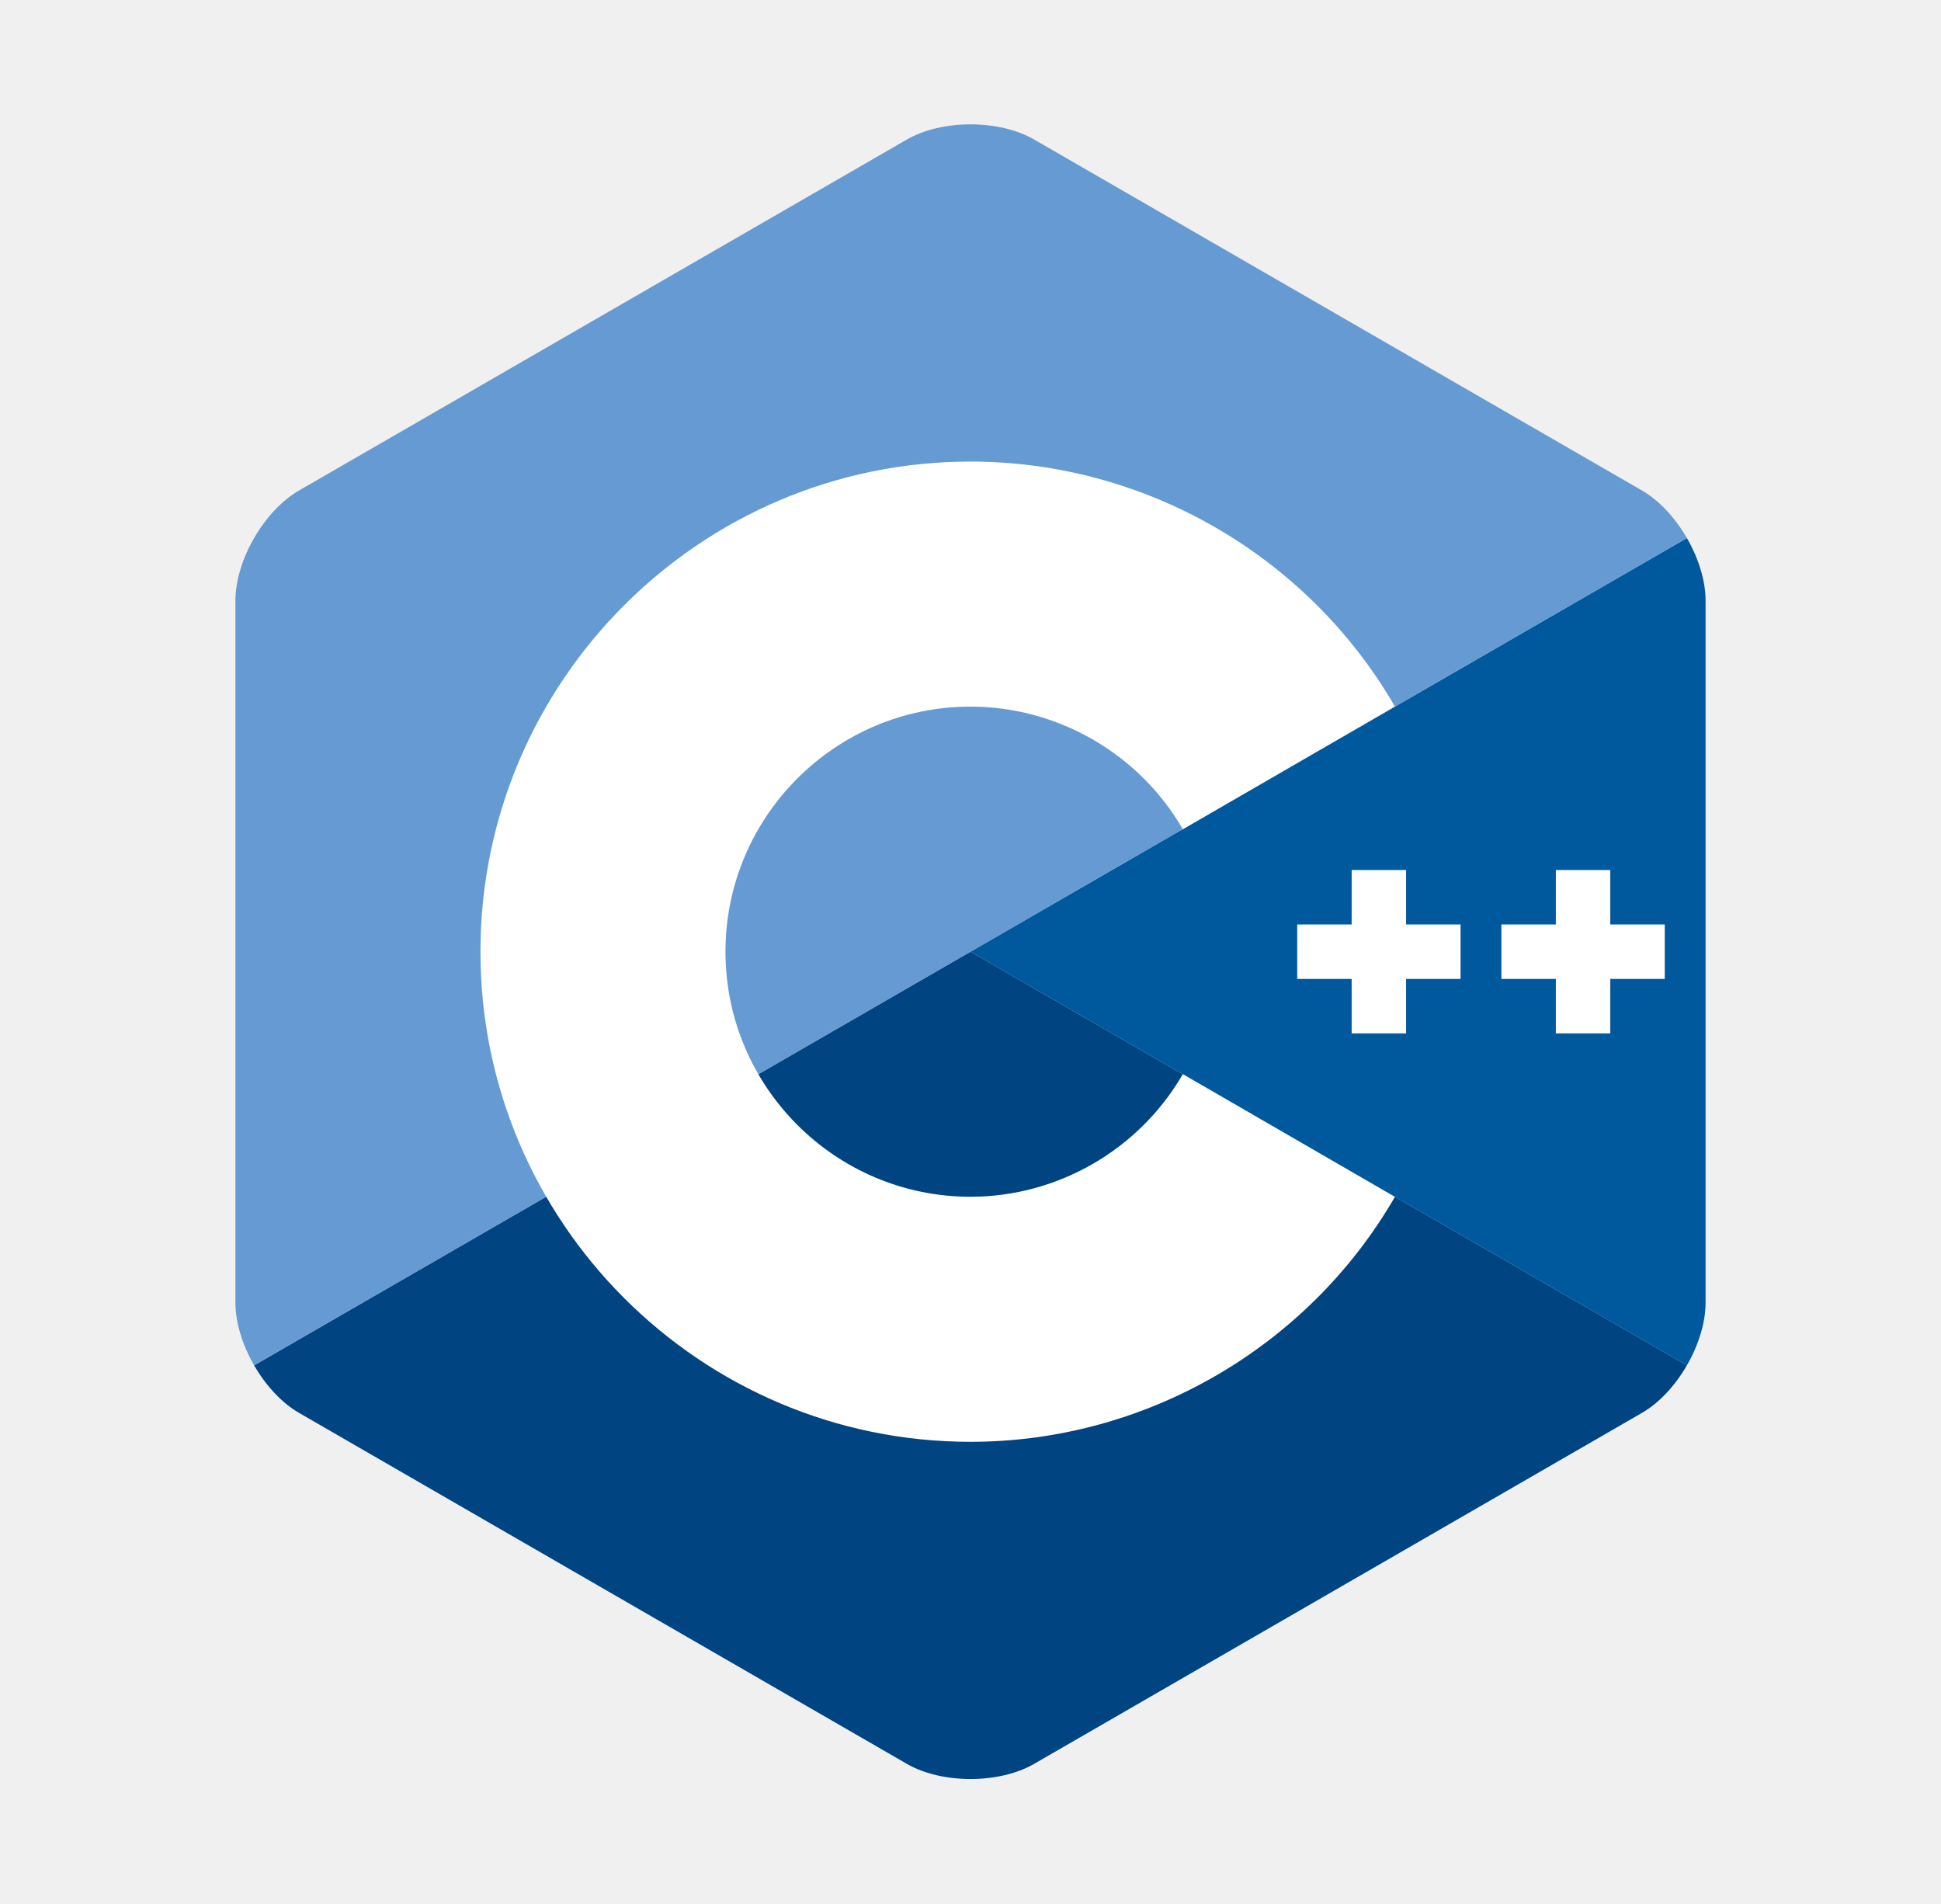
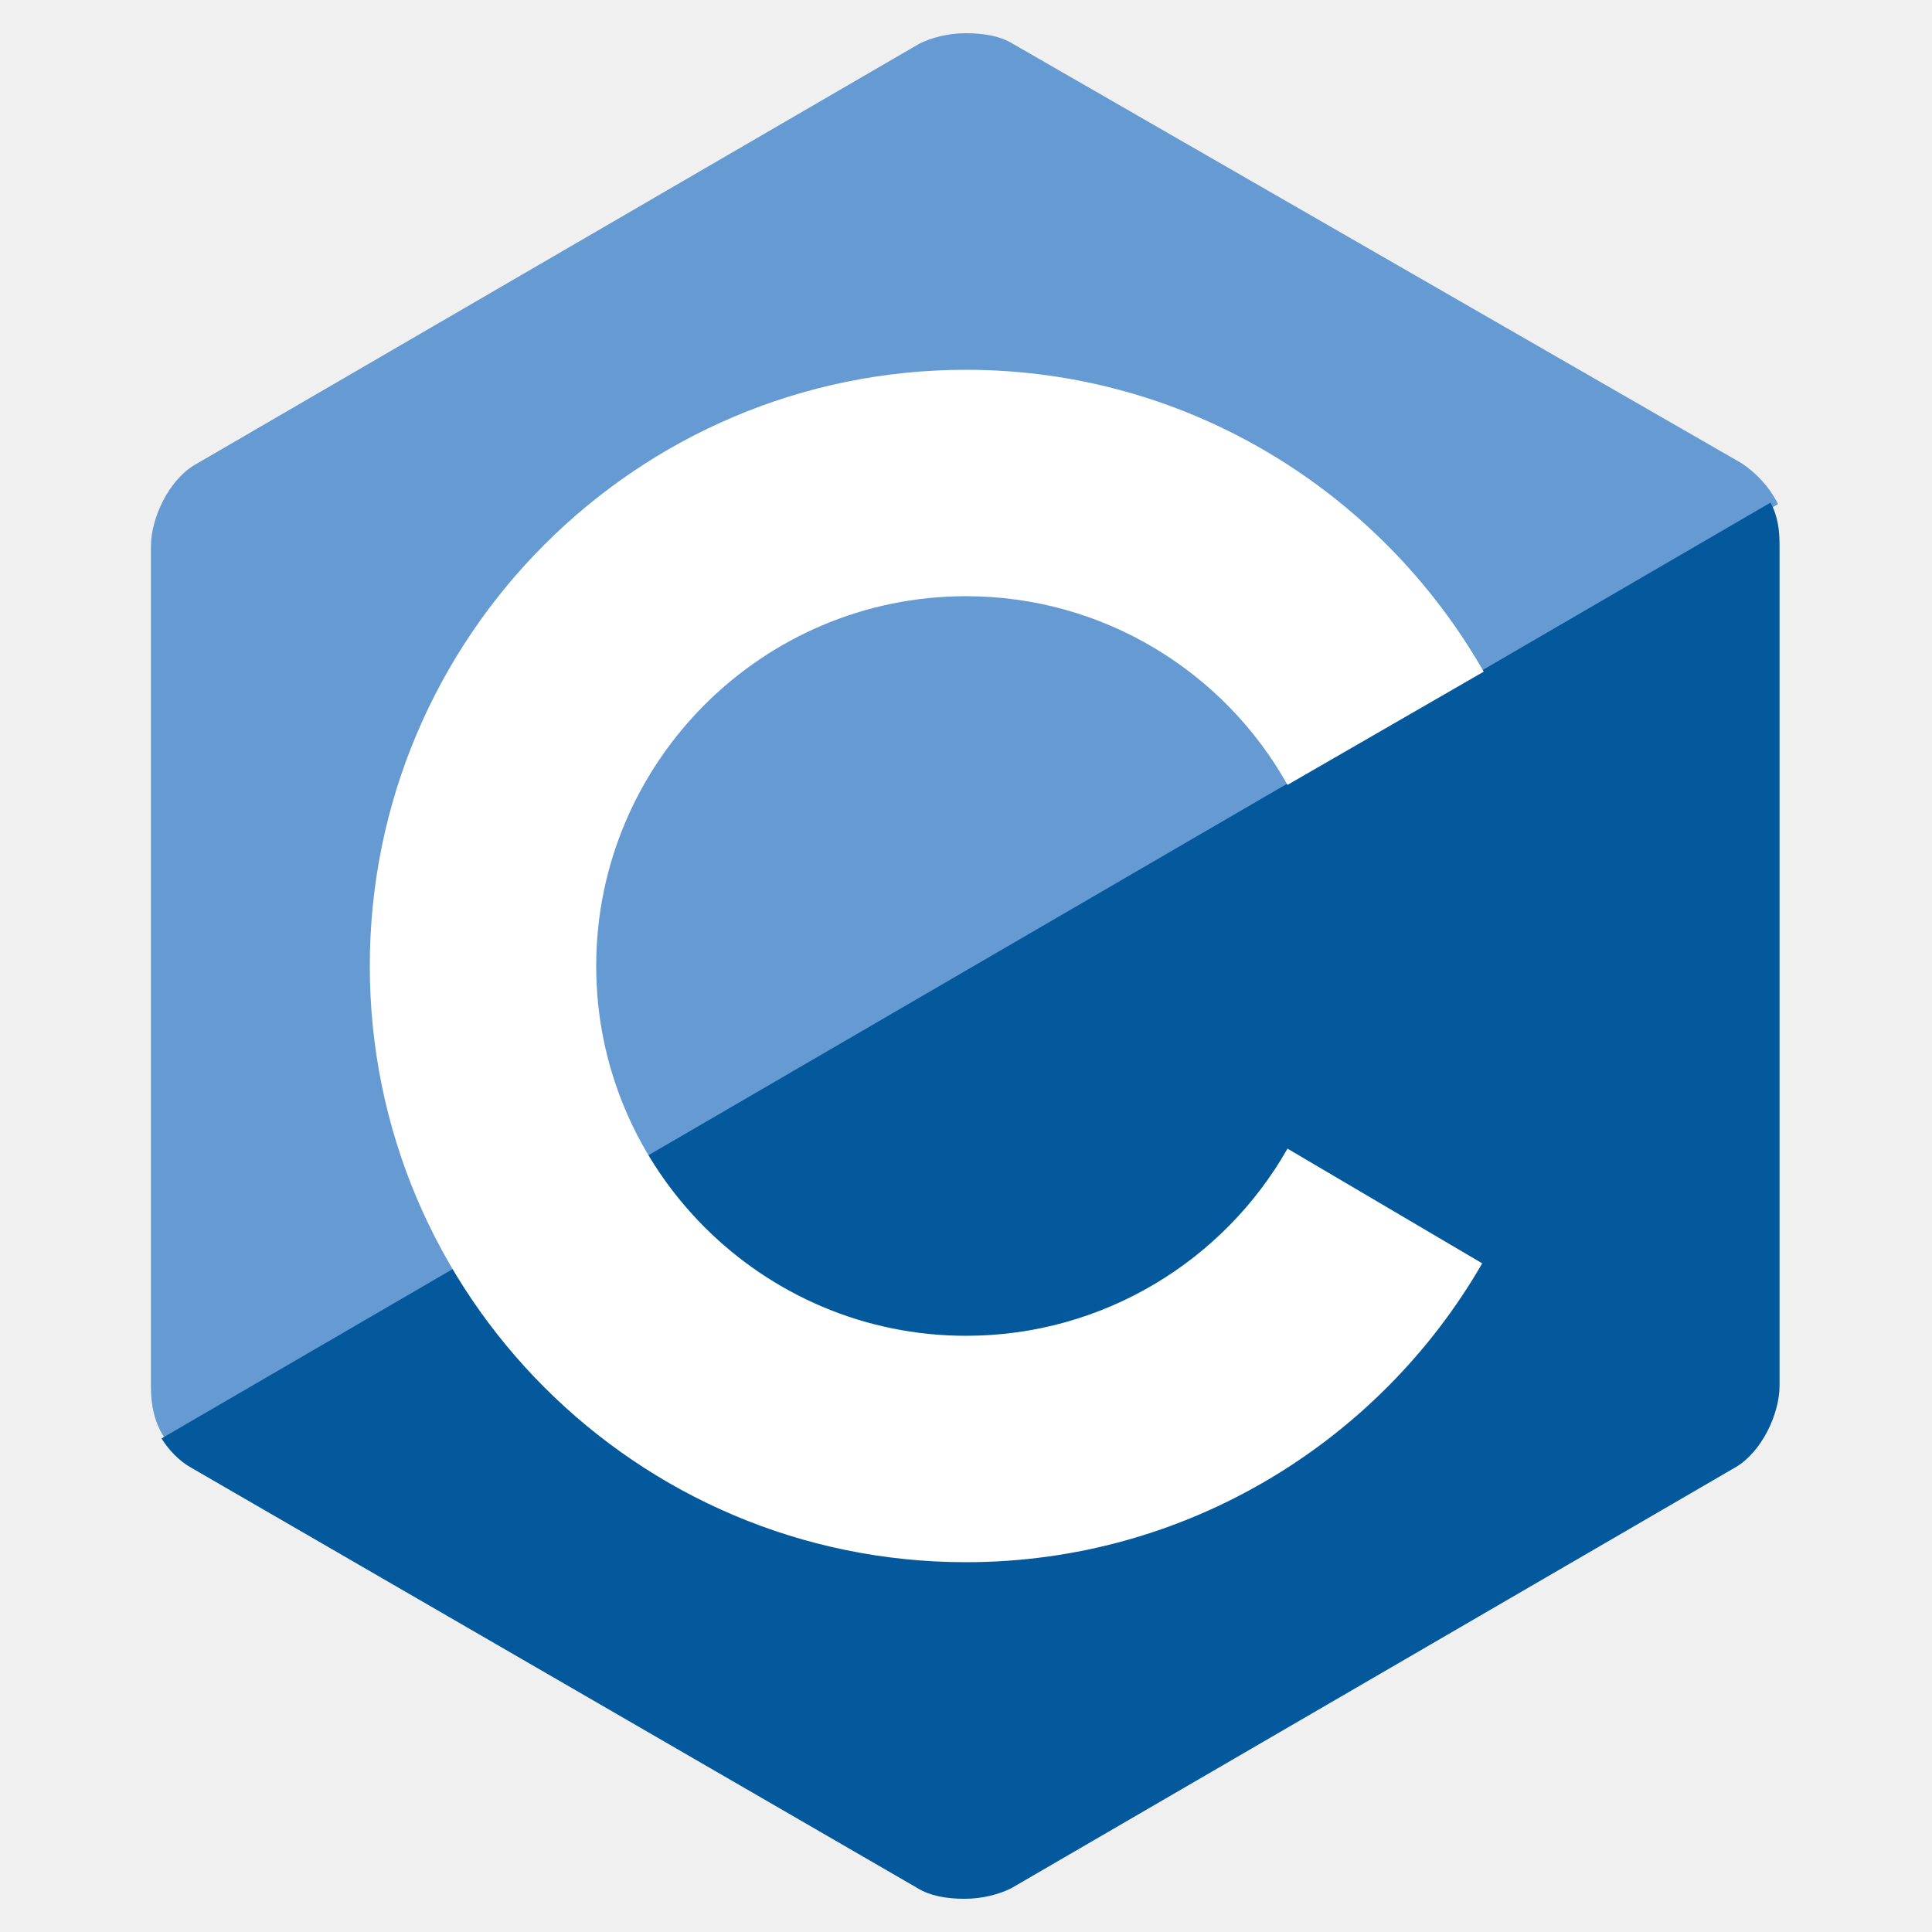
- <svg xmlns="http://www.w3.org/2000/svg" id="Layer_1" style="enable-background:new 0 0 404 396.115;" version="1.1" viewBox="0 0 404 396.115" xml:space="preserve">
-   <style type="text/css">
- 	.st0{fill:#00599C;}
- 	.st1{fill:#004482;}
- 	.st2{fill:#659AD2;}
- 	.st3{fill:#FFFFFF;}
- </style>
-   <path class="st0" d="M351.107,284.145C353.508,279.986,355,275.3,355,271.092v-146.069  c0-4.208-1.49-8.893-3.892-13.052L202,198.058L351.107,284.145z" />
-   <path class="st1" d="M215.25,367.075l126.5-73.034c3.644-2.104,6.956-5.737,9.357-9.897L202,198.058  L52.893,284.146c2.401,4.159,5.714,7.793,9.357,9.896l126.5,73.034  C196.037,371.284,207.963,371.284,215.25,367.075z" />
-   <path class="st2" d="M351.108,111.97c-2.402-4.16-5.715-7.793-9.358-9.897l-126.5-73.034  c-7.287-4.208-19.213-4.208-26.5,0l-126.5,73.034C54.962,106.28,49,116.608,49,125.023v146.069  c0,4.208,1.491,8.894,3.893,13.053L202,198.058L351.108,111.97z" />
-   <g>
-     <path class="st3" d="M202,300.057c-56.243,0-102-45.757-102-102S145.757,96.058,202,96.058   c36.292,0,70.139,19.53,88.331,50.968l-44.143,25.544   c-9.105-15.736-26.038-25.512-44.188-25.512c-28.122,0-51,22.878-51,51c0,28.121,22.878,51,51,51   c18.152,0,35.085-9.776,44.191-25.515l44.143,25.543   C272.142,280.527,238.294,300.057,202,300.057z" />
-   </g>
-   <g>
-     <polygon class="st3" points="304,192.391 292.666,192.391 292.666,181.058 281.334,181.058    281.334,192.391 270,192.391 270,203.724 281.334,203.724 281.334,215.058 292.666,215.058    292.666,203.724 304,203.724  " />
-   </g>
-   <g>
-     <polygon class="st3" points="346.5,192.391 335.166,192.391 335.166,181.058 323.834,181.058    323.834,192.391 312.5,192.391 312.5,203.724 323.834,203.724 323.834,215.058 335.166,215.058    335.166,203.724 346.5,203.724  " />
-   </g>
+ <svg xmlns="http://www.w3.org/2000/svg" viewBox="0 0 128 128" id="c">
+   <path fill="#659AD3" d="M115.4 30.7l-48.3-27.8c-.8-.5-1.9-.7-3.1-.7-1.2 0-2.3.3-3.1.7l-48 27.9c-1.7 1-2.9 3.5-2.9 5.4v55.7c0 1.1.2 2.4 1 3.5l106.8-62c-.6-1.2-1.5-2.1-2.4-2.7z" />
+   <path fill="#03599C" d="M10.7 95.3c.5.8 1.2 1.5 1.9 1.9l48.2 27.9c.8.5 1.9.7 3.1.7 1.2 0 2.3-.3 3.1-.7l48-27.9c1.7-1 2.9-3.5 2.9-5.4v-55.7c0-.9-.1-1.9-.6-2.8l-106.6 62z" />
+   <path fill="#fff" d="M85.3 76.1c-4.2 7.4-12.2 12.4-21.3 12.4-13.5 0-24.5-11-24.5-24.5s11-24.5 24.5-24.5c9.1 0 17.1 5 21.3 12.5l13-7.5c-6.8-11.9-19.6-20-34.3-20-21.8 0-39.5 17.7-39.5 39.5s17.7 39.5 39.5 39.5c14.6 0 27.4-8 34.2-19.8l-12.9-7.6z" />
</svg>
